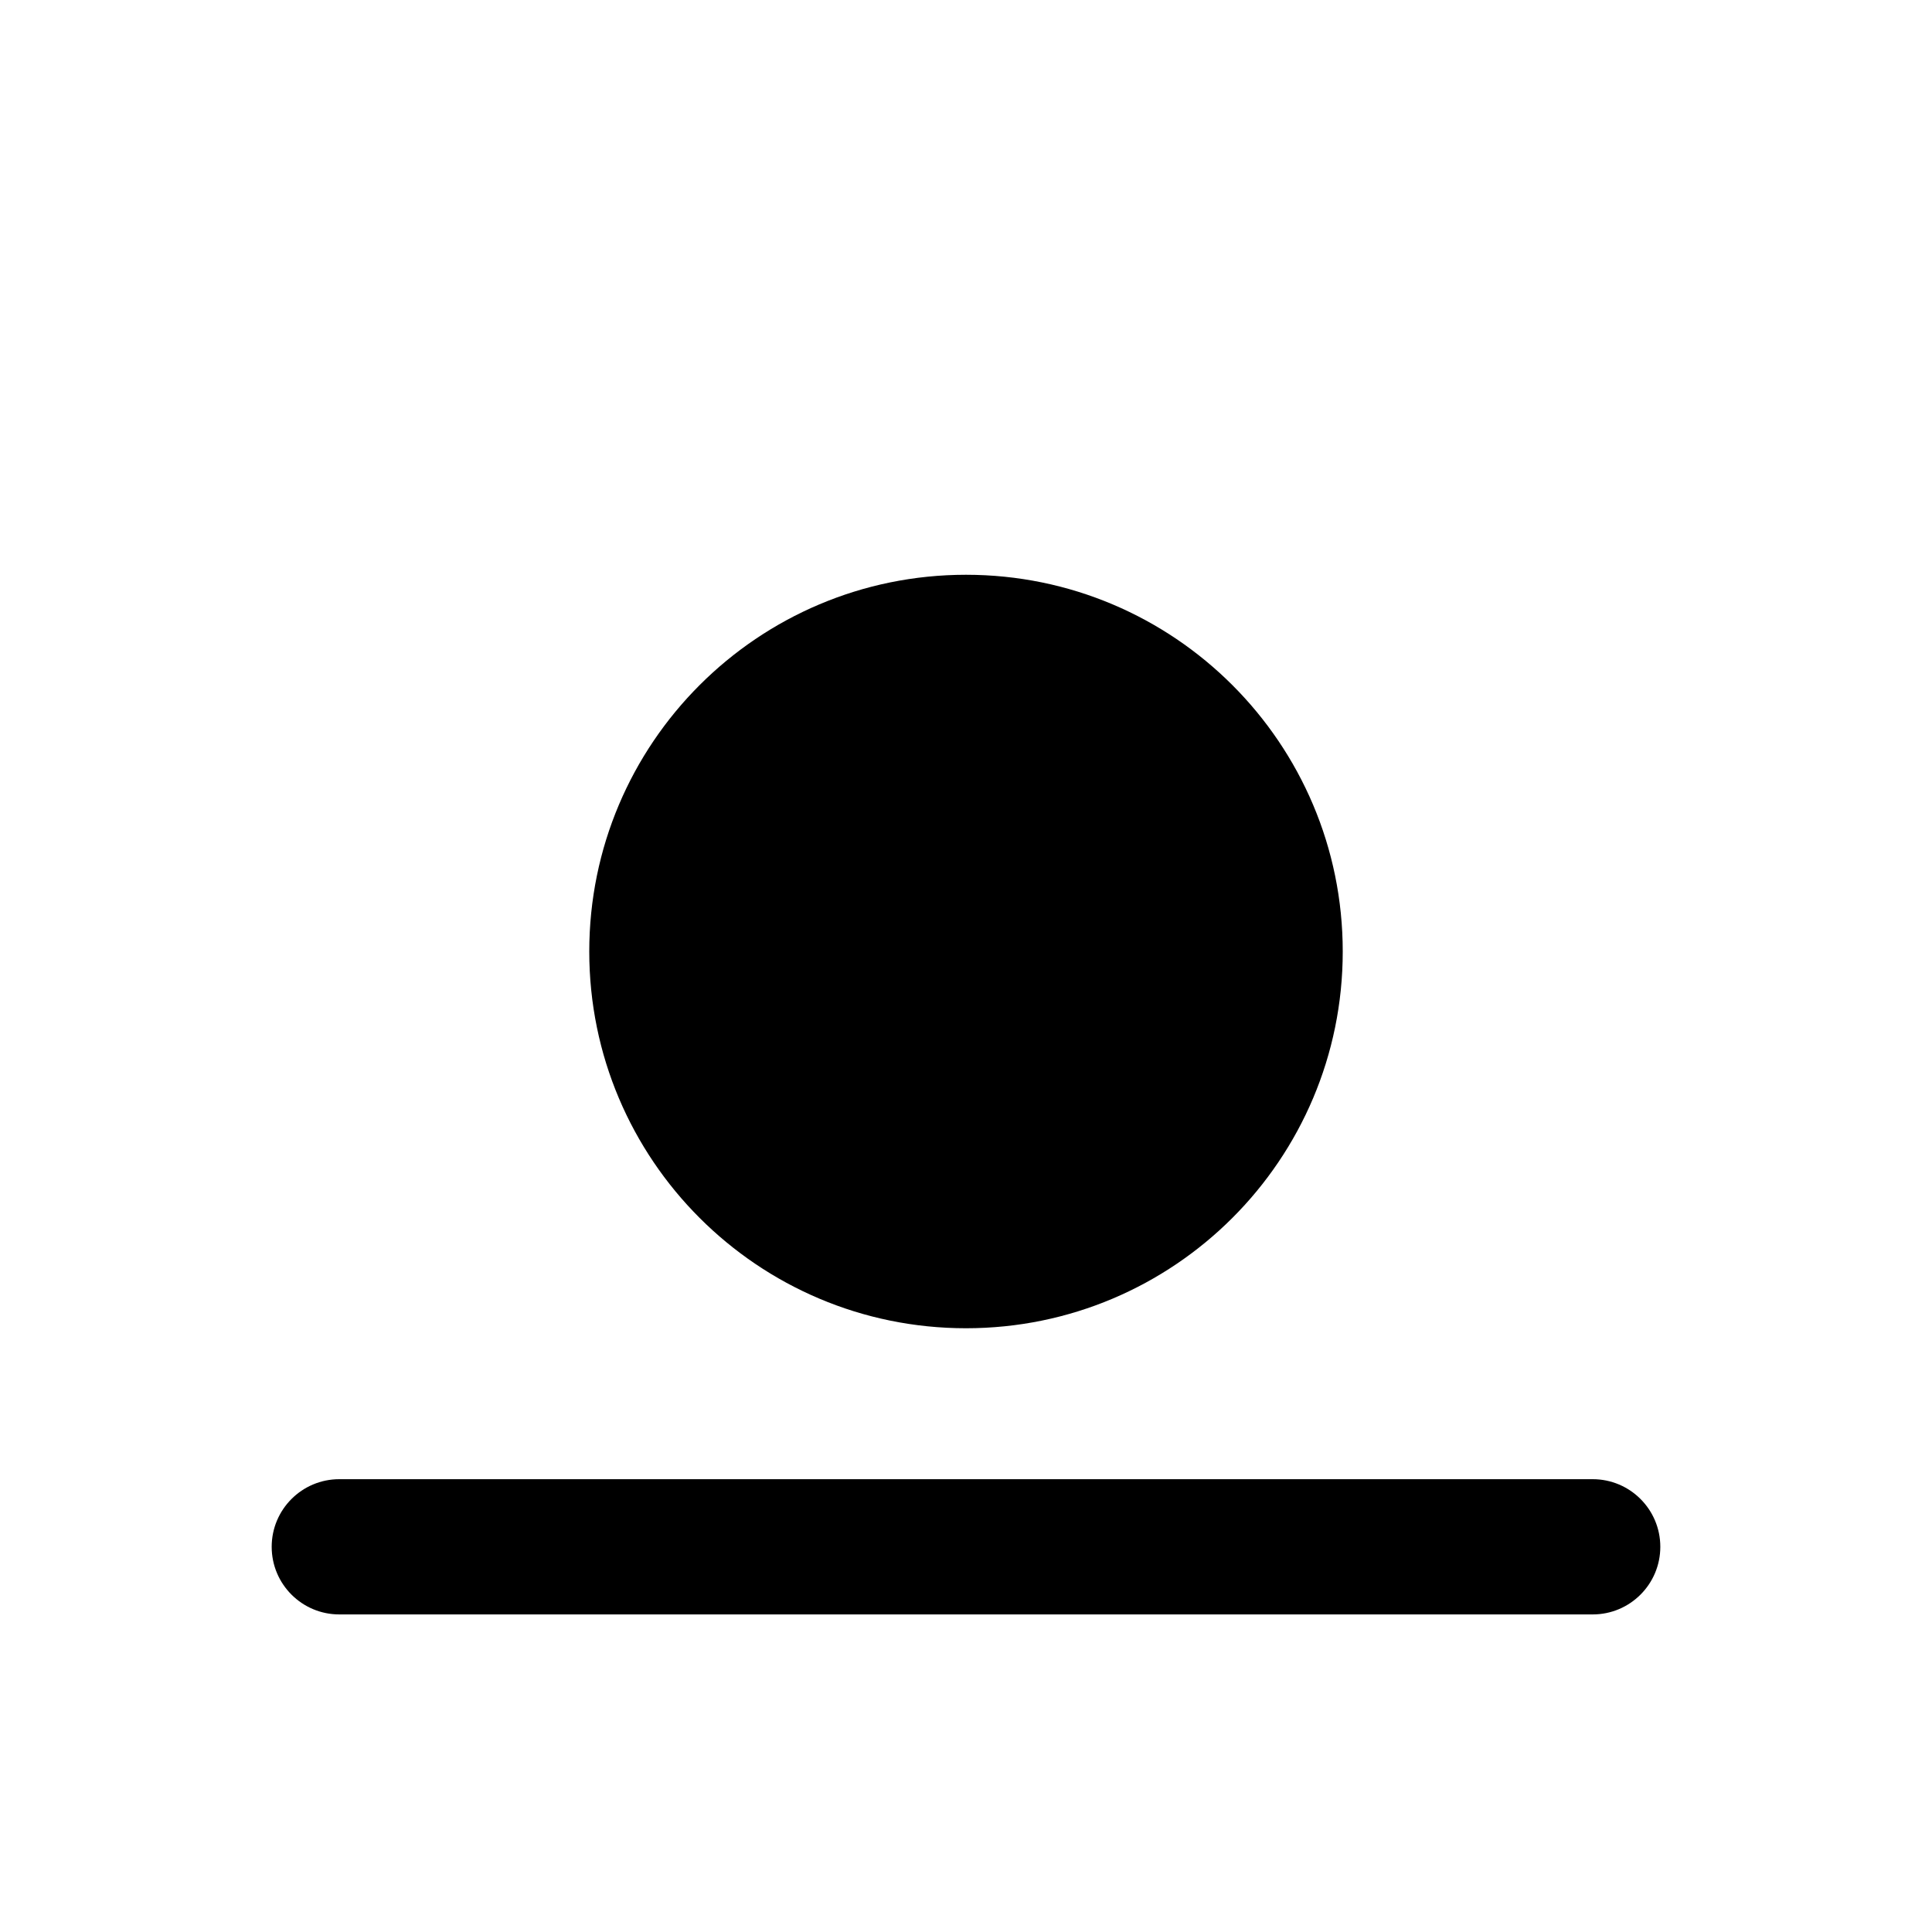
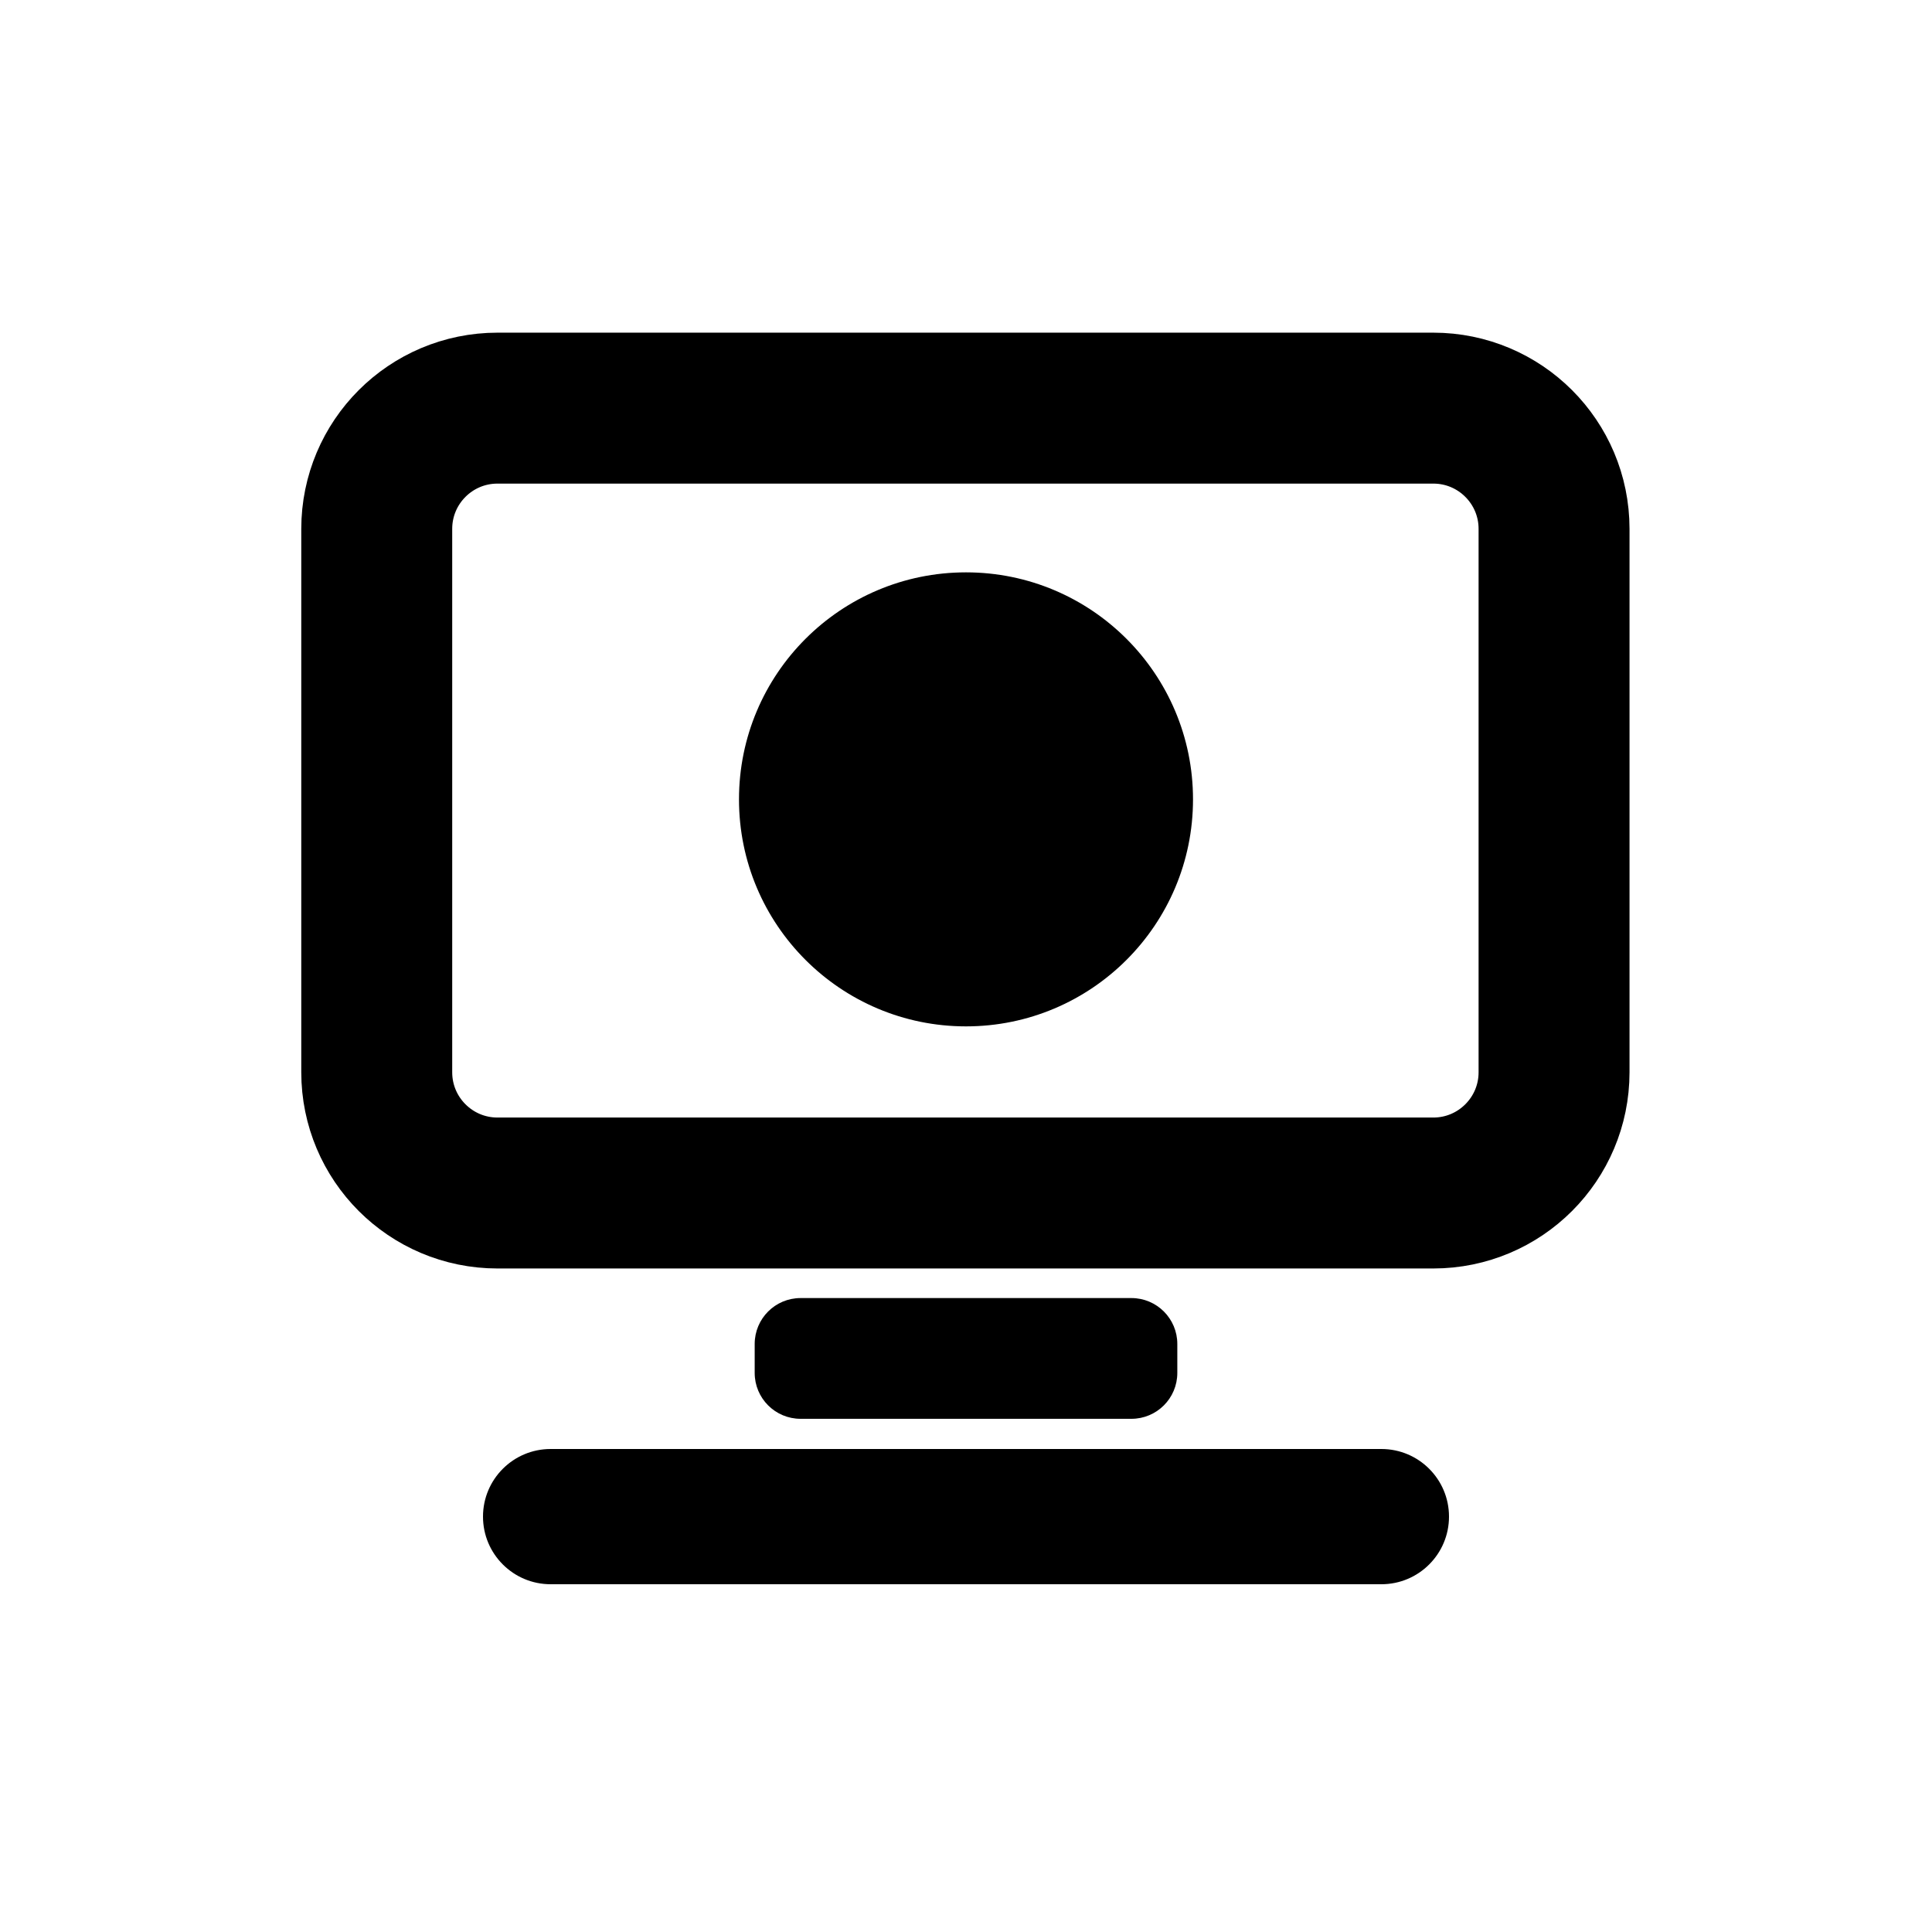
<svg xmlns="http://www.w3.org/2000/svg" width="16" height="16" viewBox="0 0 16 16">
-   <rect class="ColorScheme-Text" style="fill:currentColor" x="2.25" y="12.25" width="11.50" height="1.12" rx="0.56" />
-   <circle class="ColorScheme-Text" style="fill:currentColor" cx="8.00" cy="7.88" r="3.12" />
+   <rect class="ColorScheme-Text" style="fill:none;stroke:currentColor;stroke-width:1.25" x="3.12" y="3.38" width="9.75" height="6.50" rx="1.00" />
+   <rect class="ColorScheme-Text" style="fill:currentColor" x="6.25" y="10.75" width="3.50" height="1.00" rx="0.38" />
+   <rect class="ColorScheme-Text" style="fill:currentColor" x="4.00" y="12.00" width="8.00" height="1.12" rx="0.56" />
+   <circle class="ColorScheme-Text" style="fill:currentColor" cx="8.00" cy="6.62" r="1.88" />
</svg>
